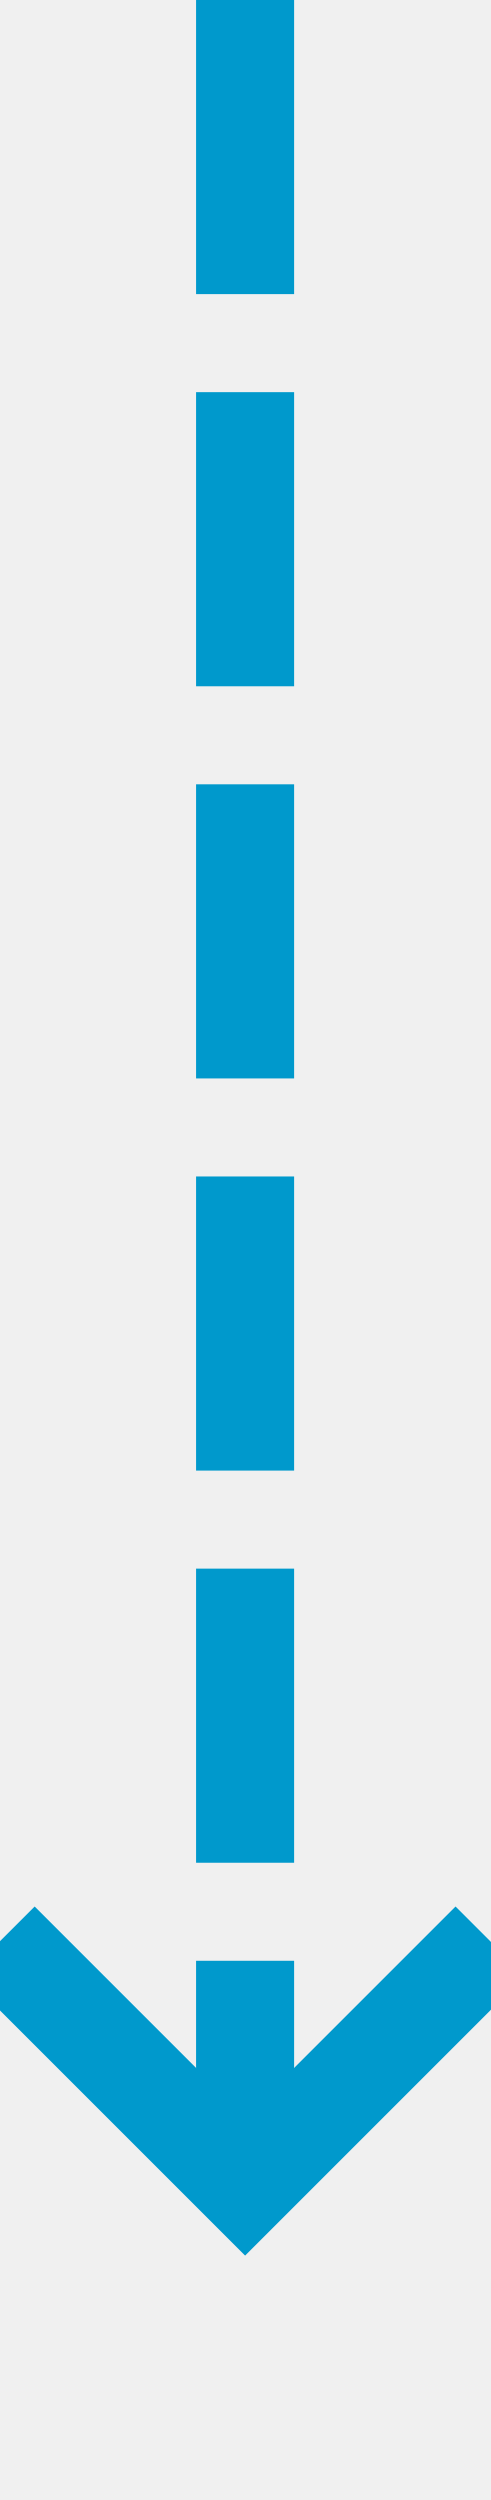
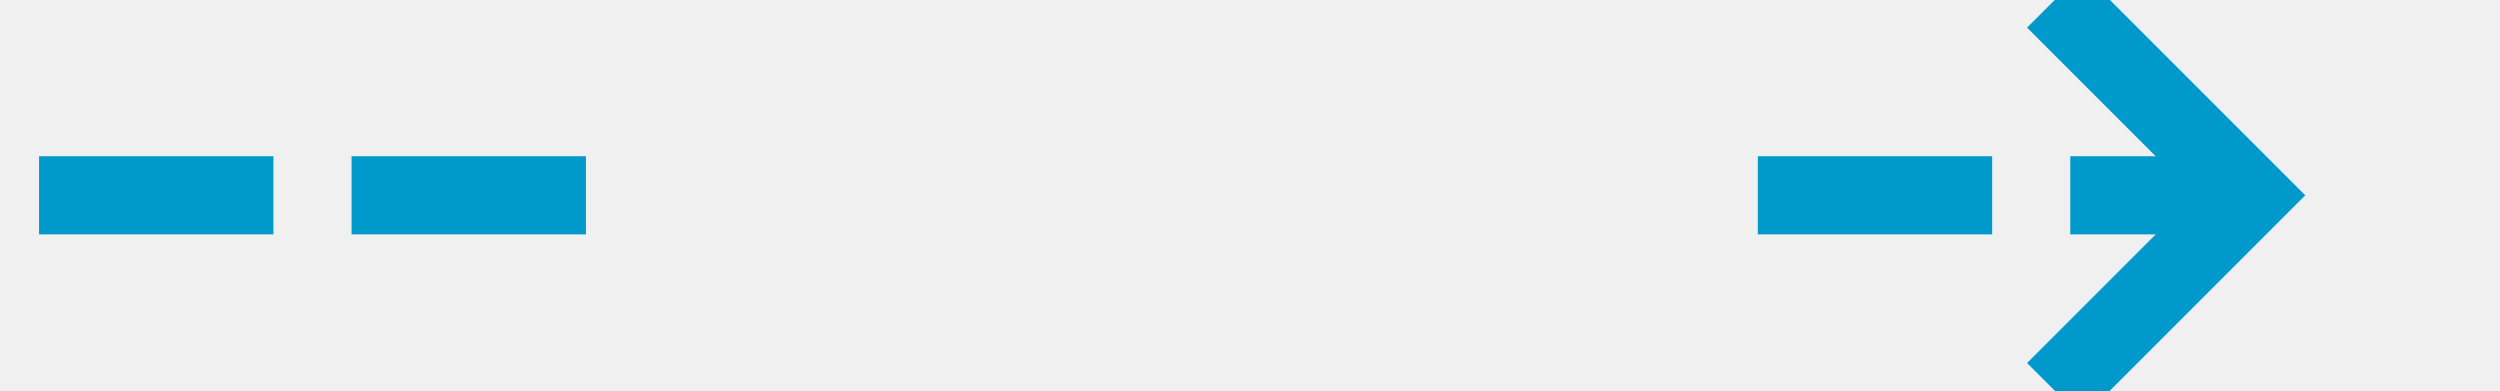
- <svg xmlns="http://www.w3.org/2000/svg" version="1.1" width="10px" height="51px" preserveAspectRatio="xMidYMin meet" viewBox="729 1235  8 51">
-   <path d="M 733 1235  L 733 1279  " stroke-width="2" stroke-dasharray="6,2" stroke="#0099cc" fill="none" />
-   <path d="M 737.293 1273.893  L 733 1278.186  L 728.707 1273.893  L 727.293 1275.307  L 732.293 1280.307  L 733 1281.014  L 733.707 1280.307  L 738.707 1275.307  L 737.293 1273.893  Z " fill-rule="nonzero" fill="#0099cc" stroke="none" />
+ <svg xmlns="http://www.w3.org/2000/svg" version="1.1" width="64px" height="10px" preserveAspectRatio="xMinYMid meet" viewBox="545 1162  64 8">
+   <defs>
+     <mask fill="white" id="clip1057">
+       <path d="M 560 1153  L 590 1153  L 590 1178  L 560 1178  Z M 545 1153  L 614 1153  L 614 1178  L 545 1178  Z " fill-rule="evenodd" />
+     </mask>
+   </defs>
+   <path d="M 560 1166  L 545 1166  M 590 1166  L 602 1166  " stroke-width="2" stroke-dasharray="6,2" stroke="#0099cc" fill="none" />
+   <path d="M 596.893 1161.707  L 601.186 1166  L 596.893 1170.293  L 598.307 1171.707  L 603.307 1166.707  L 604.014 1166  L 603.307 1165.293  L 598.307 1160.293  L 596.893 1161.707  Z " fill-rule="nonzero" fill="#0099cc" stroke="none" mask="url(#clip1057)" />
</svg>
